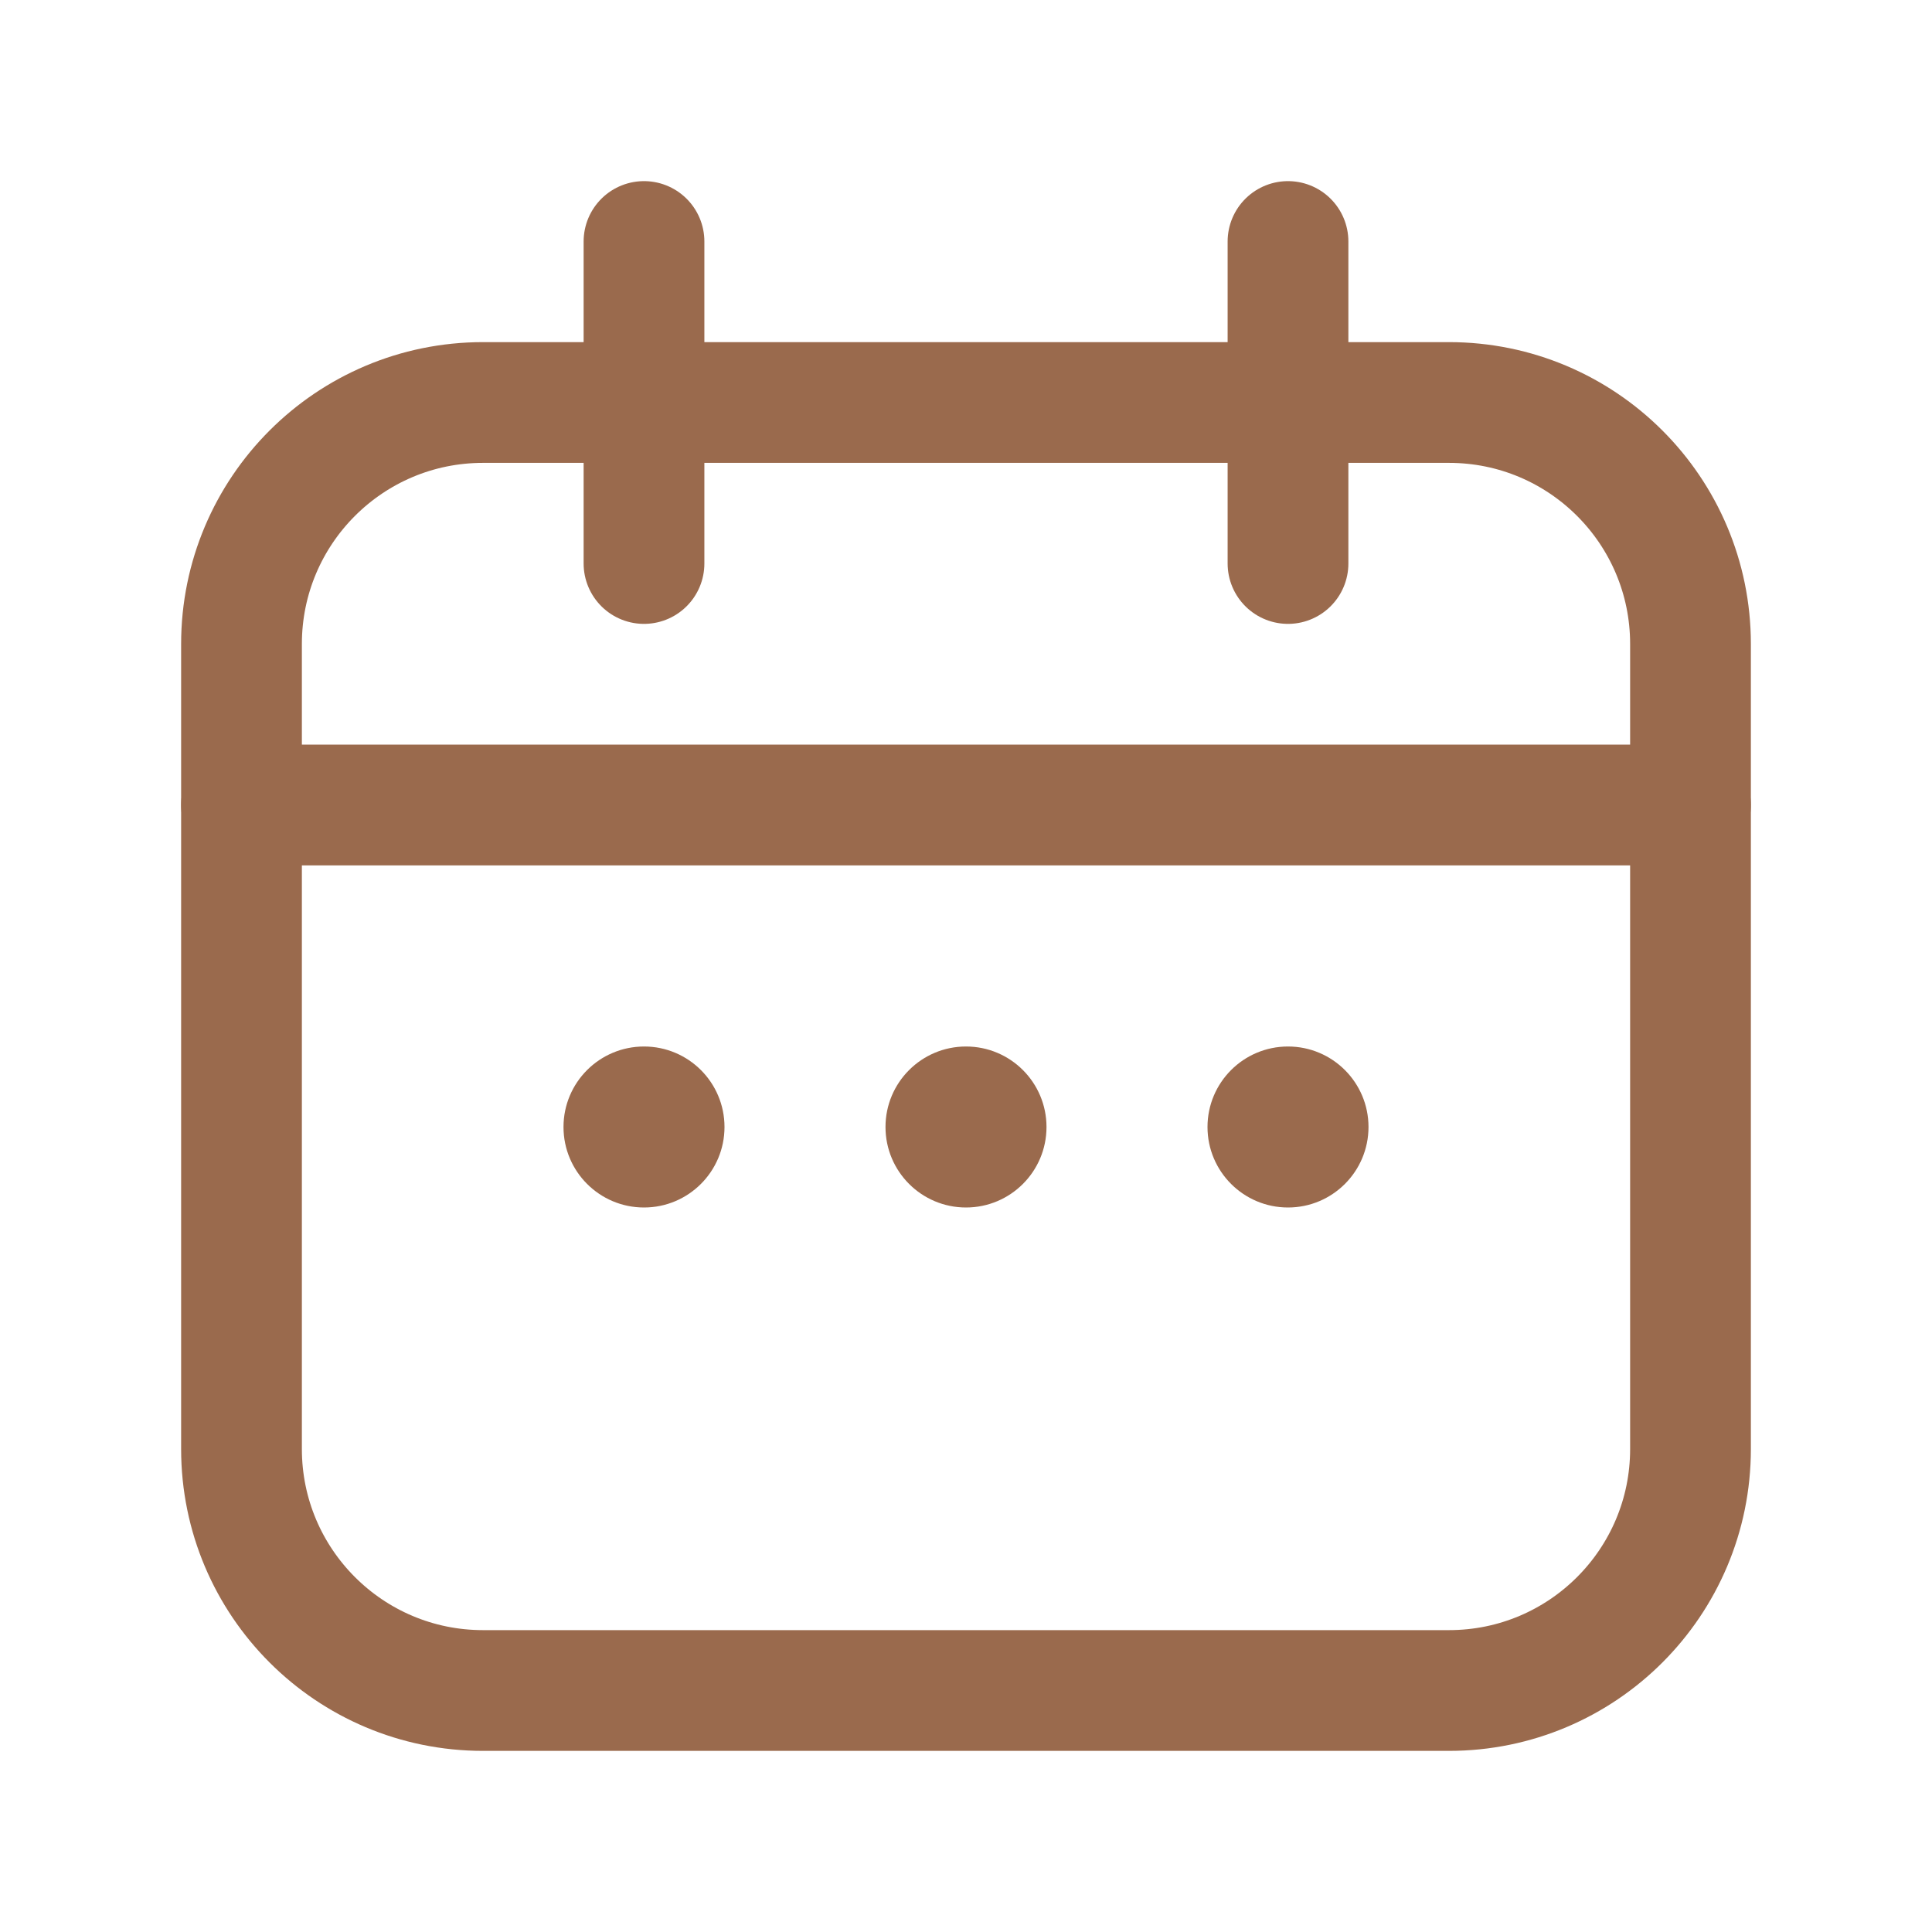
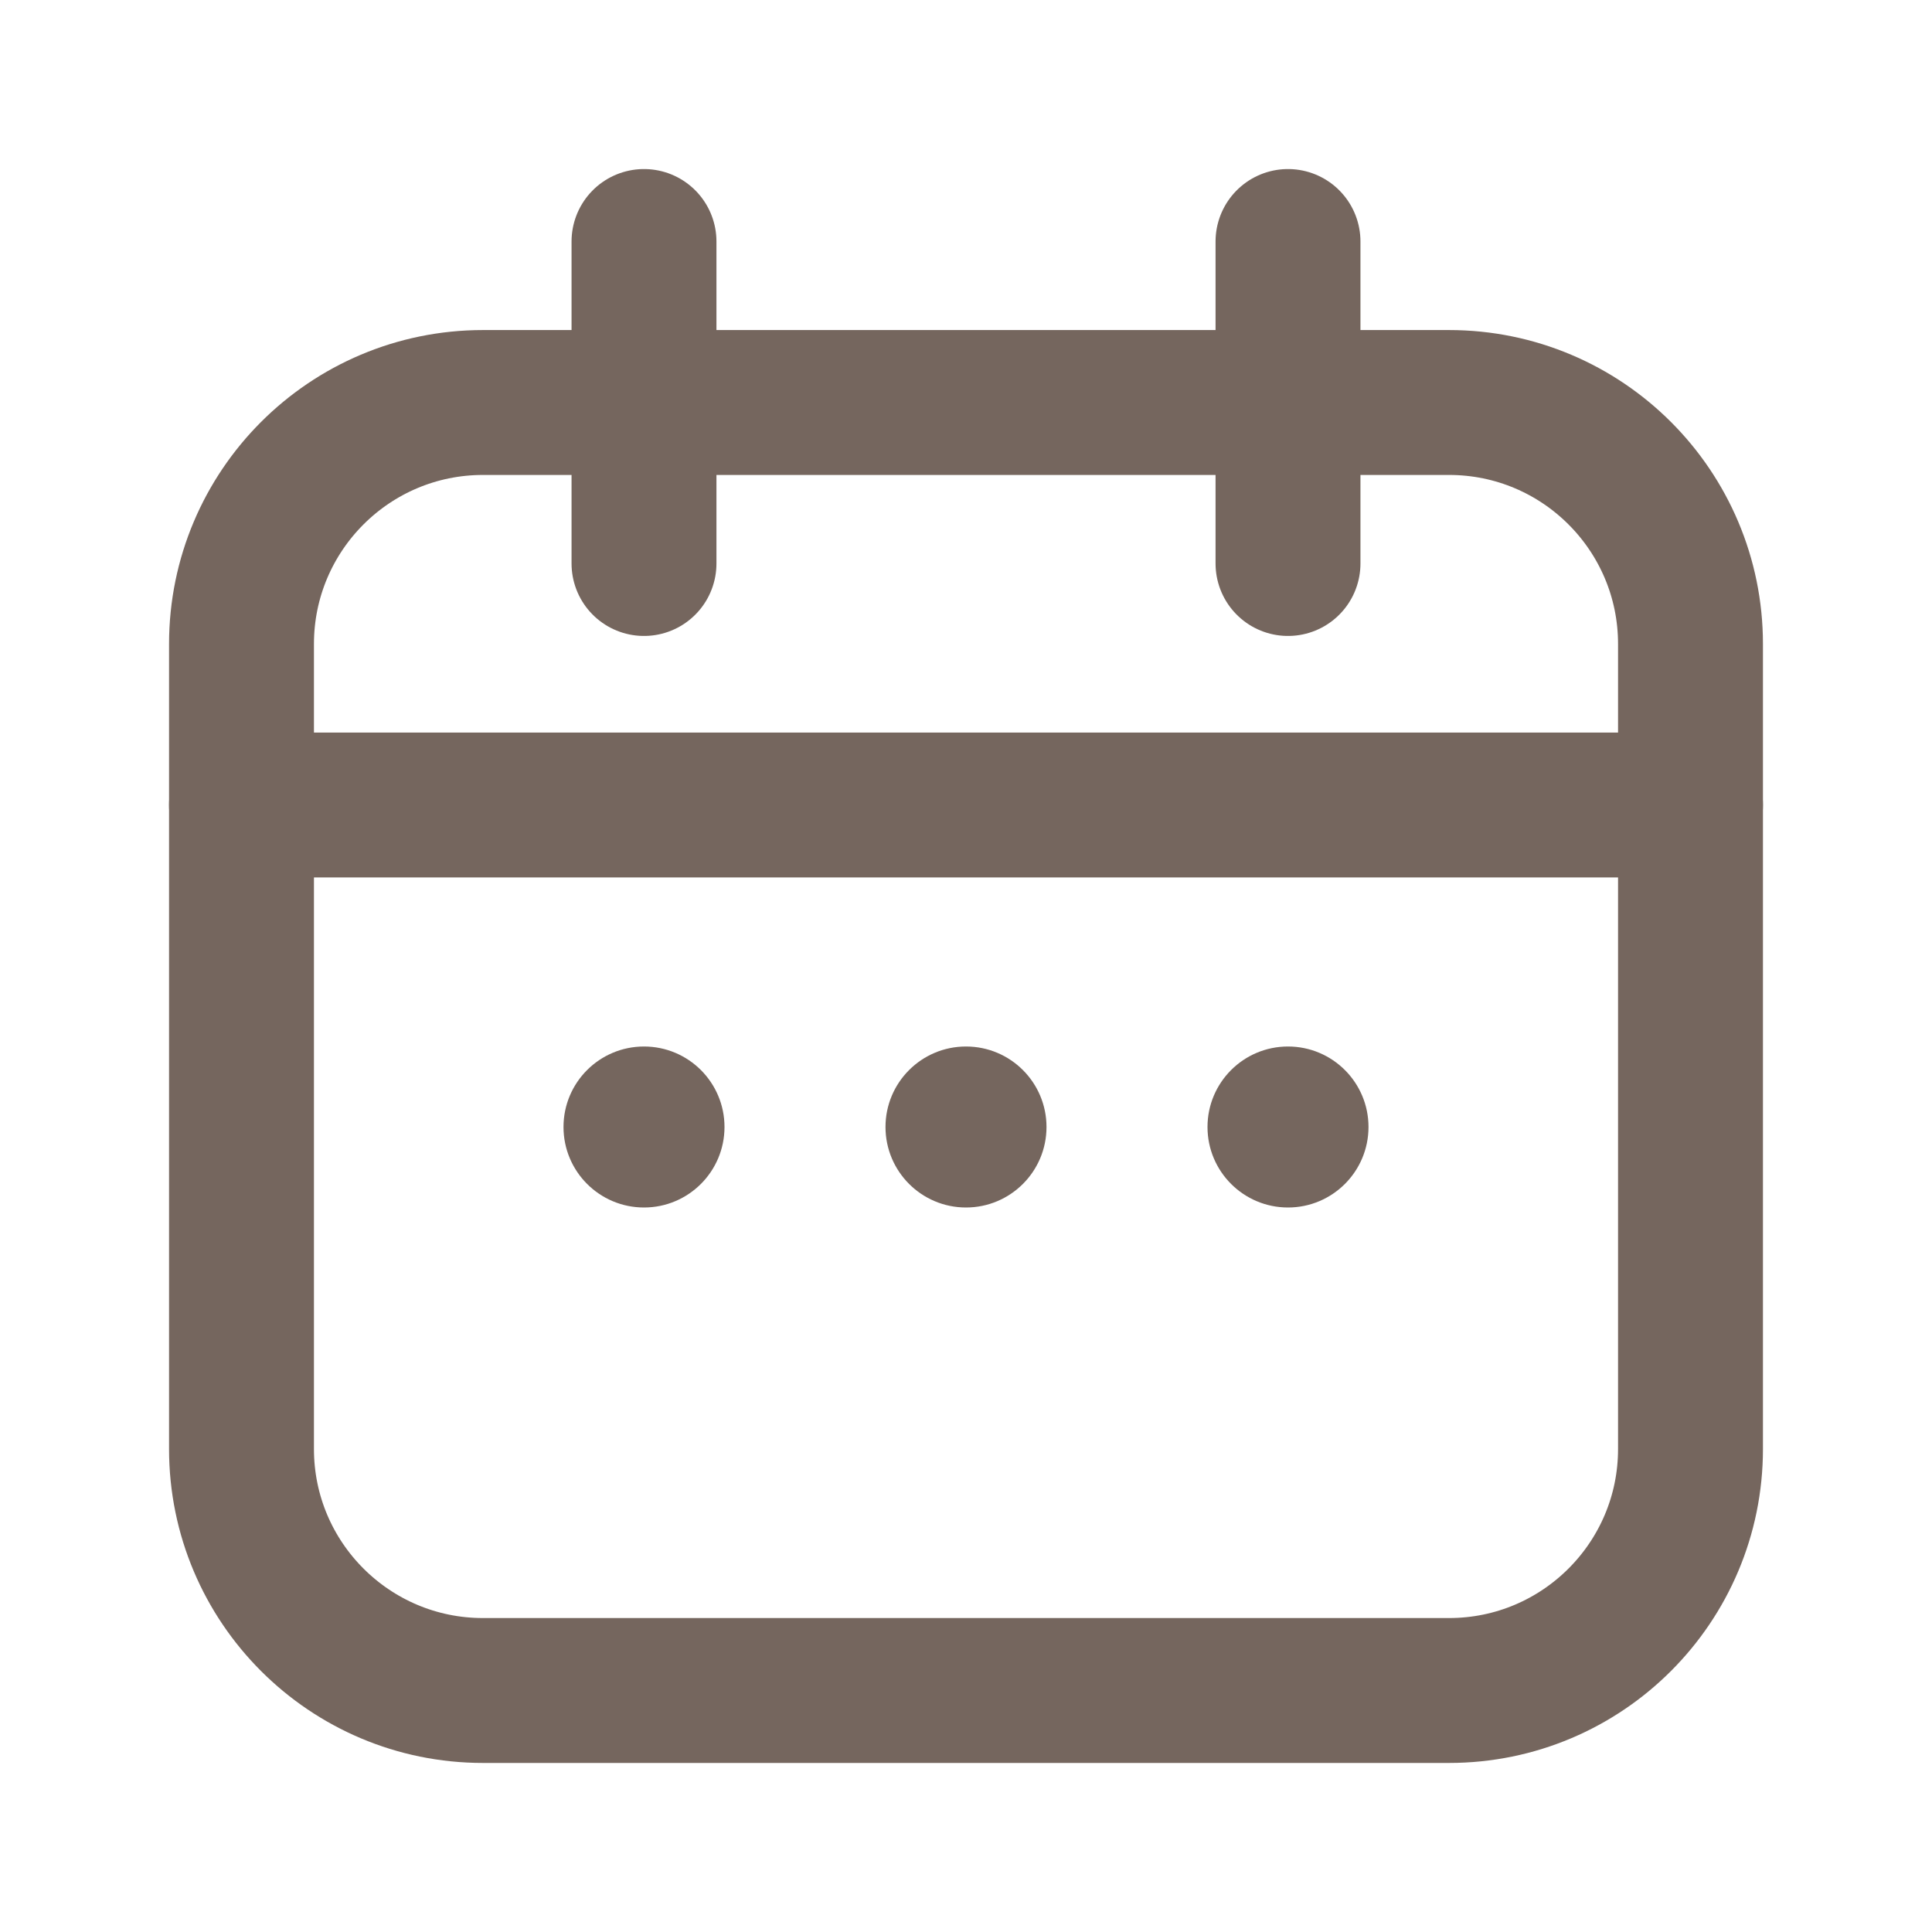
- <svg xmlns="http://www.w3.org/2000/svg" viewBox="0 0 24 24" fill="none" stroke="#9A6A4D" stroke-width="1.5" stroke-linecap="round" stroke-linejoin="round">
+ <svg xmlns="http://www.w3.org/2000/svg" viewBox="0 0 24 24" fill="none" stroke="#75665e" stroke-width="1.8" stroke-linecap="round" stroke-linejoin="round">
  <rect x="3" y="5" width="18" height="16" rx="3" />
  <path d="M3 10h18M8 3v4M16 3v4" />
-   <circle cx="8" cy="14" r="1" fill="#9A6A4D" stroke="none" />
-   <circle cx="12" cy="14" r="1" fill="#9A6A4D" stroke="none" />
-   <circle cx="16" cy="14" r="1" fill="#9A6A4D" stroke="none" />
+   <circle cx="8" cy="14" r="1" fill="#75665e" stroke="none" />
+   <circle cx="12" cy="14" r="1" fill="#75665e" stroke="none" />
+   <circle cx="16" cy="14" r="1" fill="#75665e" stroke="none" />
</svg>
